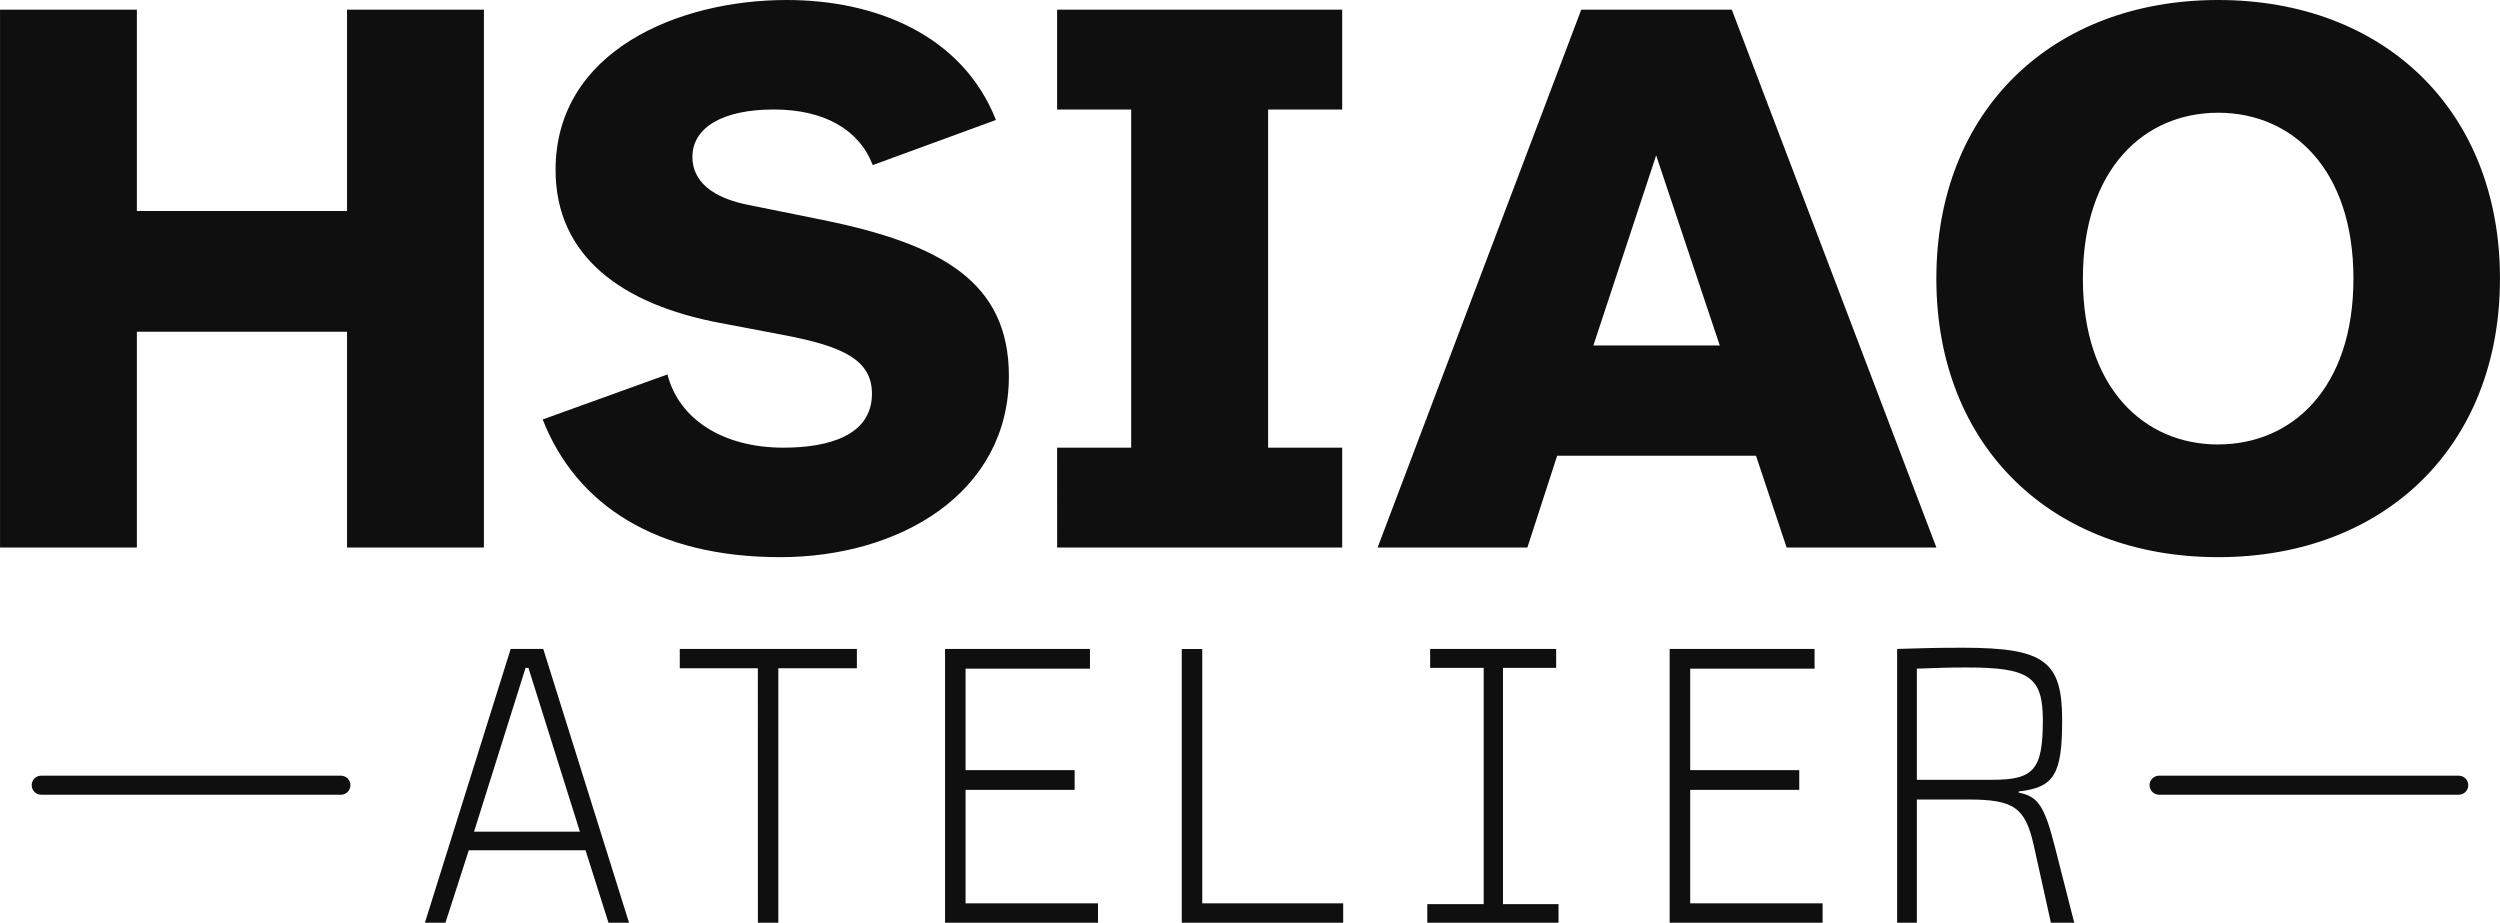
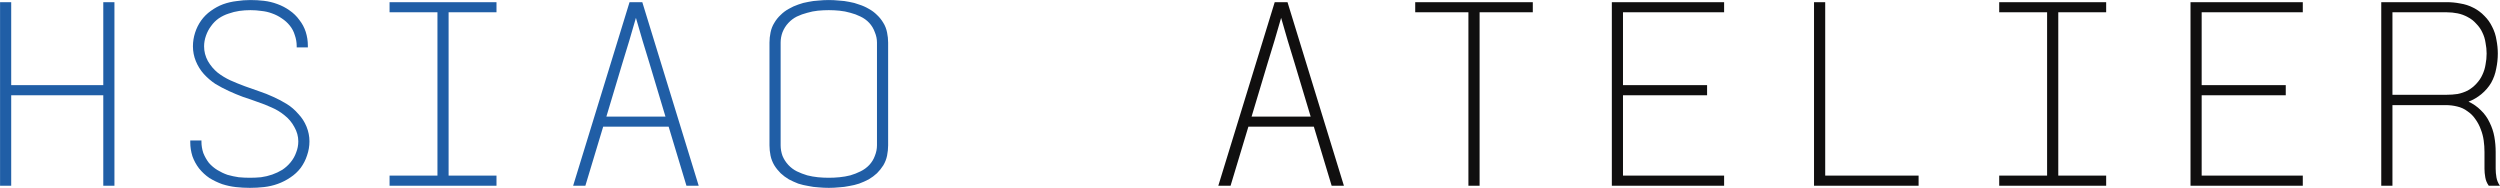
- <svg xmlns="http://www.w3.org/2000/svg" width="198.72" height="73.344" viewBox="0 0 52.578 19.406">
-   <path d="M53.838 102.796h2.878v-4.538h4.42v4.538h2.879V91.484h-2.879v4.234h-4.42v-4.234h-2.878zm16.408.203c2.523 0 4.81-1.355 4.81-3.81 0-1.981-1.423-2.777-3.93-3.285l-1.506-.305c-.83-.152-1.22-.525-1.22-1.016 0-.626.644-.999 1.71-.999 1.067 0 1.796.424 2.083 1.169l2.591-.949c-.711-1.795-2.54-2.523-4.402-2.523-2.27 0-4.86 1.067-4.86 3.573 0 1.812 1.388 2.828 3.454 3.218l1.338.254c1.253.237 1.862.524 1.862 1.236 0 .88-.914 1.134-1.862 1.134-1.287 0-2.202-.61-2.439-1.54l-2.624.947c.71 1.812 2.404 2.896 4.995 2.896m5.825-.203h5.995v-2.1h-1.558v-7.112h1.558v-2.1H76.07v2.1h1.558v7.112H76.07zm6.74 0h3.15l.626-1.93h4.182l.644 1.93h3.15L90.26 91.484h-3.166zm4.538-4.25 1.32-3.997 1.338 3.997zm13.14 4.453c3.488 0 5.927-2.32 5.927-5.859s-2.439-5.859-5.927-5.859-5.927 2.32-5.927 5.86c0 3.538 2.439 5.858 5.927 5.858m0-2.37c-1.558 0-2.845-1.186-2.845-3.489s1.287-3.488 2.845-3.488 2.845 1.185 2.845 3.488-1.287 3.488-2.845 3.488" aria-label="HSIAO" style="font-weight:800;font-size:16.933px;font-family:&quot;Atkinson Hyperlegible Next&quot;;-inkscape-font-specification:&quot;Atkinson Hyperlegible Next Ultra-Bold&quot;;fill:#100f0f;fill-opacity:1;stroke-width:.265" transform="translate(-53.838 -91.281)" />
-   <g style="fill:#100f0f;fill-opacity:1">
-     <path d="M62.774 110.687h.432l.491-1.524h2.455l.483 1.524h.432l-1.804-5.758h-.685zm1.033-1.914 1.084-3.446h.06l1.083 3.446zm5.97 1.914h.43v-5.351h1.652v-.407h-3.725v.407h1.642zm3.936 0h3.217v-.407h-2.785v-2.387h2.294v-.415h-2.294v-2.134h2.616v-.415h-3.048zm4.979 0h3.395v-.407h-2.964v-5.35h-.431zm5.164 0h2.76v-.39h-1.168v-4.97h1.118v-.398h-2.65v.398h1.126v4.97h-1.186zm5.097 0h3.217v-.407h-2.785v-2.387h2.294v-.415h-2.294v-2.134h2.616v-.415h-3.048zm4.784 0h.415v-2.591h1.083c.957 0 1.194.17 1.372.948l.364 1.643h.491l-.406-1.592c-.22-.864-.356-1.067-.762-1.143v-.025c.745-.085.914-.356.914-1.499 0-1.245-.372-1.524-2.091-1.524-.567 0-.813.008-1.38.025zm.415-3.006v-2.337c.465-.017.652-.025 1.05-.025 1.312 0 1.6.195 1.6 1.11 0 1.032-.187 1.252-1.05 1.252z" aria-label="ATELIER" style="font-weight:200;font-size:8.467px;font-family:&quot;Berkeley Mono Variable&quot;;-inkscape-font-specification:&quot;Berkeley Mono Variable Ultra-Light&quot;;fill:#100f0f;fill-opacity:1;stroke-width:.265" transform="translate(-53.838 -91.281)" />
-     <path d="M54.704 107.795h6.303m38.239 0h6.303" style="fill:#100f0f;fill-opacity:1;stroke:#100f0f;stroke-width:.4;stroke-linecap:round;stroke-dasharray:none;stroke-opacity:1" transform="translate(-53.838 -91.281)" />
-   </g>
+ <svg xmlns="http://www.w3.org/2000/svg" width="300.672" height="22.593" viewBox="0 0 79.553 5.978">
+   <path d="M144.64 151.43h-.355q-.085-.118-.11-.262-.026-.144-.026-.28v-.533q0-.186-.025-.364-.026-.186-.093-.355-.06-.17-.17-.322-.101-.152-.254-.254-.144-.11-.33-.152-.178-.043-.355-.043h-1.702v2.566h-.356v-5.842h2.083q.22 0 .432.042.22.034.415.135.203.102.355.263.153.152.246.347.101.195.135.415.043.22.043.432 0 .245-.051.482-.042.237-.161.45-.119.202-.313.363-.187.153-.407.237.22.102.39.271.178.17.28.39.11.22.152.457t.042.482v.534q0 .135.025.28.026.143.11.262m-1.693-2.895q.178 0 .347-.025.17-.034.322-.11.152-.085.27-.212.128-.135.196-.288.076-.16.101-.33.034-.17.034-.347 0-.17-.034-.339-.025-.178-.101-.33-.068-.152-.195-.28-.119-.135-.271-.211-.153-.085-.322-.119-.17-.034-.347-.034h-1.727v2.625zm-8.153 2.894v-5.841h3.573v.321h-3.218v2.32h2.676v.322h-2.676v2.557h3.218v.322zm-6.088 0v-.321h1.524v-5.199h-1.524v-.321h3.404v.321h-1.524v5.199h1.524v.322zm-5.893 0v-5.841h.356v5.52h2.972v.322zm-6.434 0v-5.841h3.573v.321h-3.218v2.32h2.676v.322h-2.676v2.557h3.218v.322zm-4.564 0v-5.52h-1.693v-.321h3.742v.321h-1.693v5.52zm-7.959 0 1.795-5.841h.407l1.795 5.842h-.39l-.567-1.88h-2.083l-.567 1.88zm1.059-2.2h1.88l-.509-1.694q-.11-.364-.22-.72-.11-.364-.211-.728-.102.364-.212.728-.11.356-.22.72z" style="font-weight:200;font-size:8.467px;line-height:0;font-family:&quot;Ioskeley Mono&quot;;-inkscape-font-specification:&quot;Ioskeley Mono Ultra-Light&quot;;letter-spacing:1.058px;word-spacing:2.117px;fill:#100f0f;fill-opacity:1;stroke-width:.2;stroke-linecap:round" transform="translate(-65.088 -145.52)" />
+   <path d="M91.461 151.498q-.16 0-.33-.016-.16-.008-.322-.043-.16-.025-.321-.076-.153-.06-.297-.135-.144-.085-.262-.195-.119-.119-.203-.254-.085-.144-.119-.305-.034-.17-.034-.33v-3.268q0-.161.034-.322.034-.17.119-.305.084-.144.203-.254.118-.118.262-.195.144-.084.297-.135.16-.06.321-.085.161-.034.322-.042.17-.017.33-.017.161 0 .322.017.17.008.33.042.161.026.313.085.161.05.305.135.144.077.263.195.118.11.203.254.085.136.118.305.034.16.034.322v3.268q0 .16-.034.33-.033.16-.118.305-.085.135-.203.254-.119.11-.263.195-.144.076-.305.135-.152.05-.313.076-.16.034-.33.043-.161.016-.322.016m0-.321q.17 0 .339-.017.178-.017.347-.06.17-.05.322-.126.16-.077.28-.204.118-.127.177-.288.068-.169.068-.338v-3.268q0-.17-.068-.33-.06-.17-.178-.297t-.28-.203q-.152-.076-.321-.119-.17-.05-.347-.067-.17-.017-.339-.017-.17 0-.347.017-.17.017-.339.067-.169.043-.33.119-.152.076-.27.203-.12.127-.187.296-.06.161-.06.33v3.269q0 .17.06.338.068.161.186.288.119.127.271.203.161.077.33.127.17.043.339.06.178.017.347.017m-8.136.253 1.795-5.841h.406l1.795 5.842h-.39l-.567-1.88h-2.083l-.567 1.88zm1.058-2.2h1.88l-.508-1.694q-.11-.364-.22-.72-.11-.364-.212-.728-.102.364-.212.728-.11.356-.22.72zm-6.9 2.2v-.321h1.524v-5.199h-1.524v-.321h3.403v.321h-1.524v5.199h1.524v.322zm-4.445.068q-.22 0-.449-.025-.22-.025-.432-.093-.211-.076-.406-.195-.186-.127-.33-.305-.136-.177-.212-.39-.068-.22-.068-.44v-.059h.356v.043q0 .177.059.355.068.17.178.314.118.135.27.228t.323.153q.177.05.355.076.178.017.356.017t.355-.017q.187-.026.356-.085.17-.06.322-.152.152-.102.262-.237.119-.144.178-.314.068-.17.068-.355 0-.237-.127-.458-.119-.22-.314-.372-.186-.152-.406-.246-.22-.101-.449-.177-.228-.085-.465-.161-.229-.085-.45-.187-.22-.101-.431-.228-.203-.136-.364-.313-.16-.178-.254-.407-.093-.228-.093-.474 0-.22.068-.432.067-.211.194-.39.127-.177.305-.304.186-.135.39-.212.211-.076.431-.101.22-.034.44-.034t.432.025q.22.026.424.102.211.076.39.203.186.127.313.305.135.17.203.38.067.213.067.433v.059h-.355v-.042q0-.178-.06-.347-.05-.17-.16-.305-.11-.136-.254-.229-.144-.101-.314-.16-.16-.06-.338-.077-.17-.025-.347-.025-.178 0-.356.025-.17.025-.339.085-.16.05-.313.152-.144.102-.245.246-.102.135-.161.304-.06.17-.06.34 0 .245.119.465.127.22.313.372.186.144.407.246.228.101.457.186.228.076.457.161.229.076.449.178.228.101.432.228t.364.314q.169.177.262.406t.093.466q0 .228-.076.448-.068.212-.203.398-.136.178-.33.305-.187.127-.398.203t-.44.102q-.22.025-.45.025m-7.949-.068v-5.841h.355v2.641h2.93v-2.641h.355v5.842h-.355v-2.879h-2.93v2.879z" style="font-weight:200;font-size:8.467px;line-height:0;font-family:&quot;Ioskeley Mono&quot;;-inkscape-font-specification:&quot;Ioskeley Mono Ultra-Light&quot;;letter-spacing:1.058px;word-spacing:2.117px;fill:#205ea6;fill-opacity:1;stroke-width:.2;stroke-linecap:round" transform="translate(-65.088 -145.52)" />
</svg>
